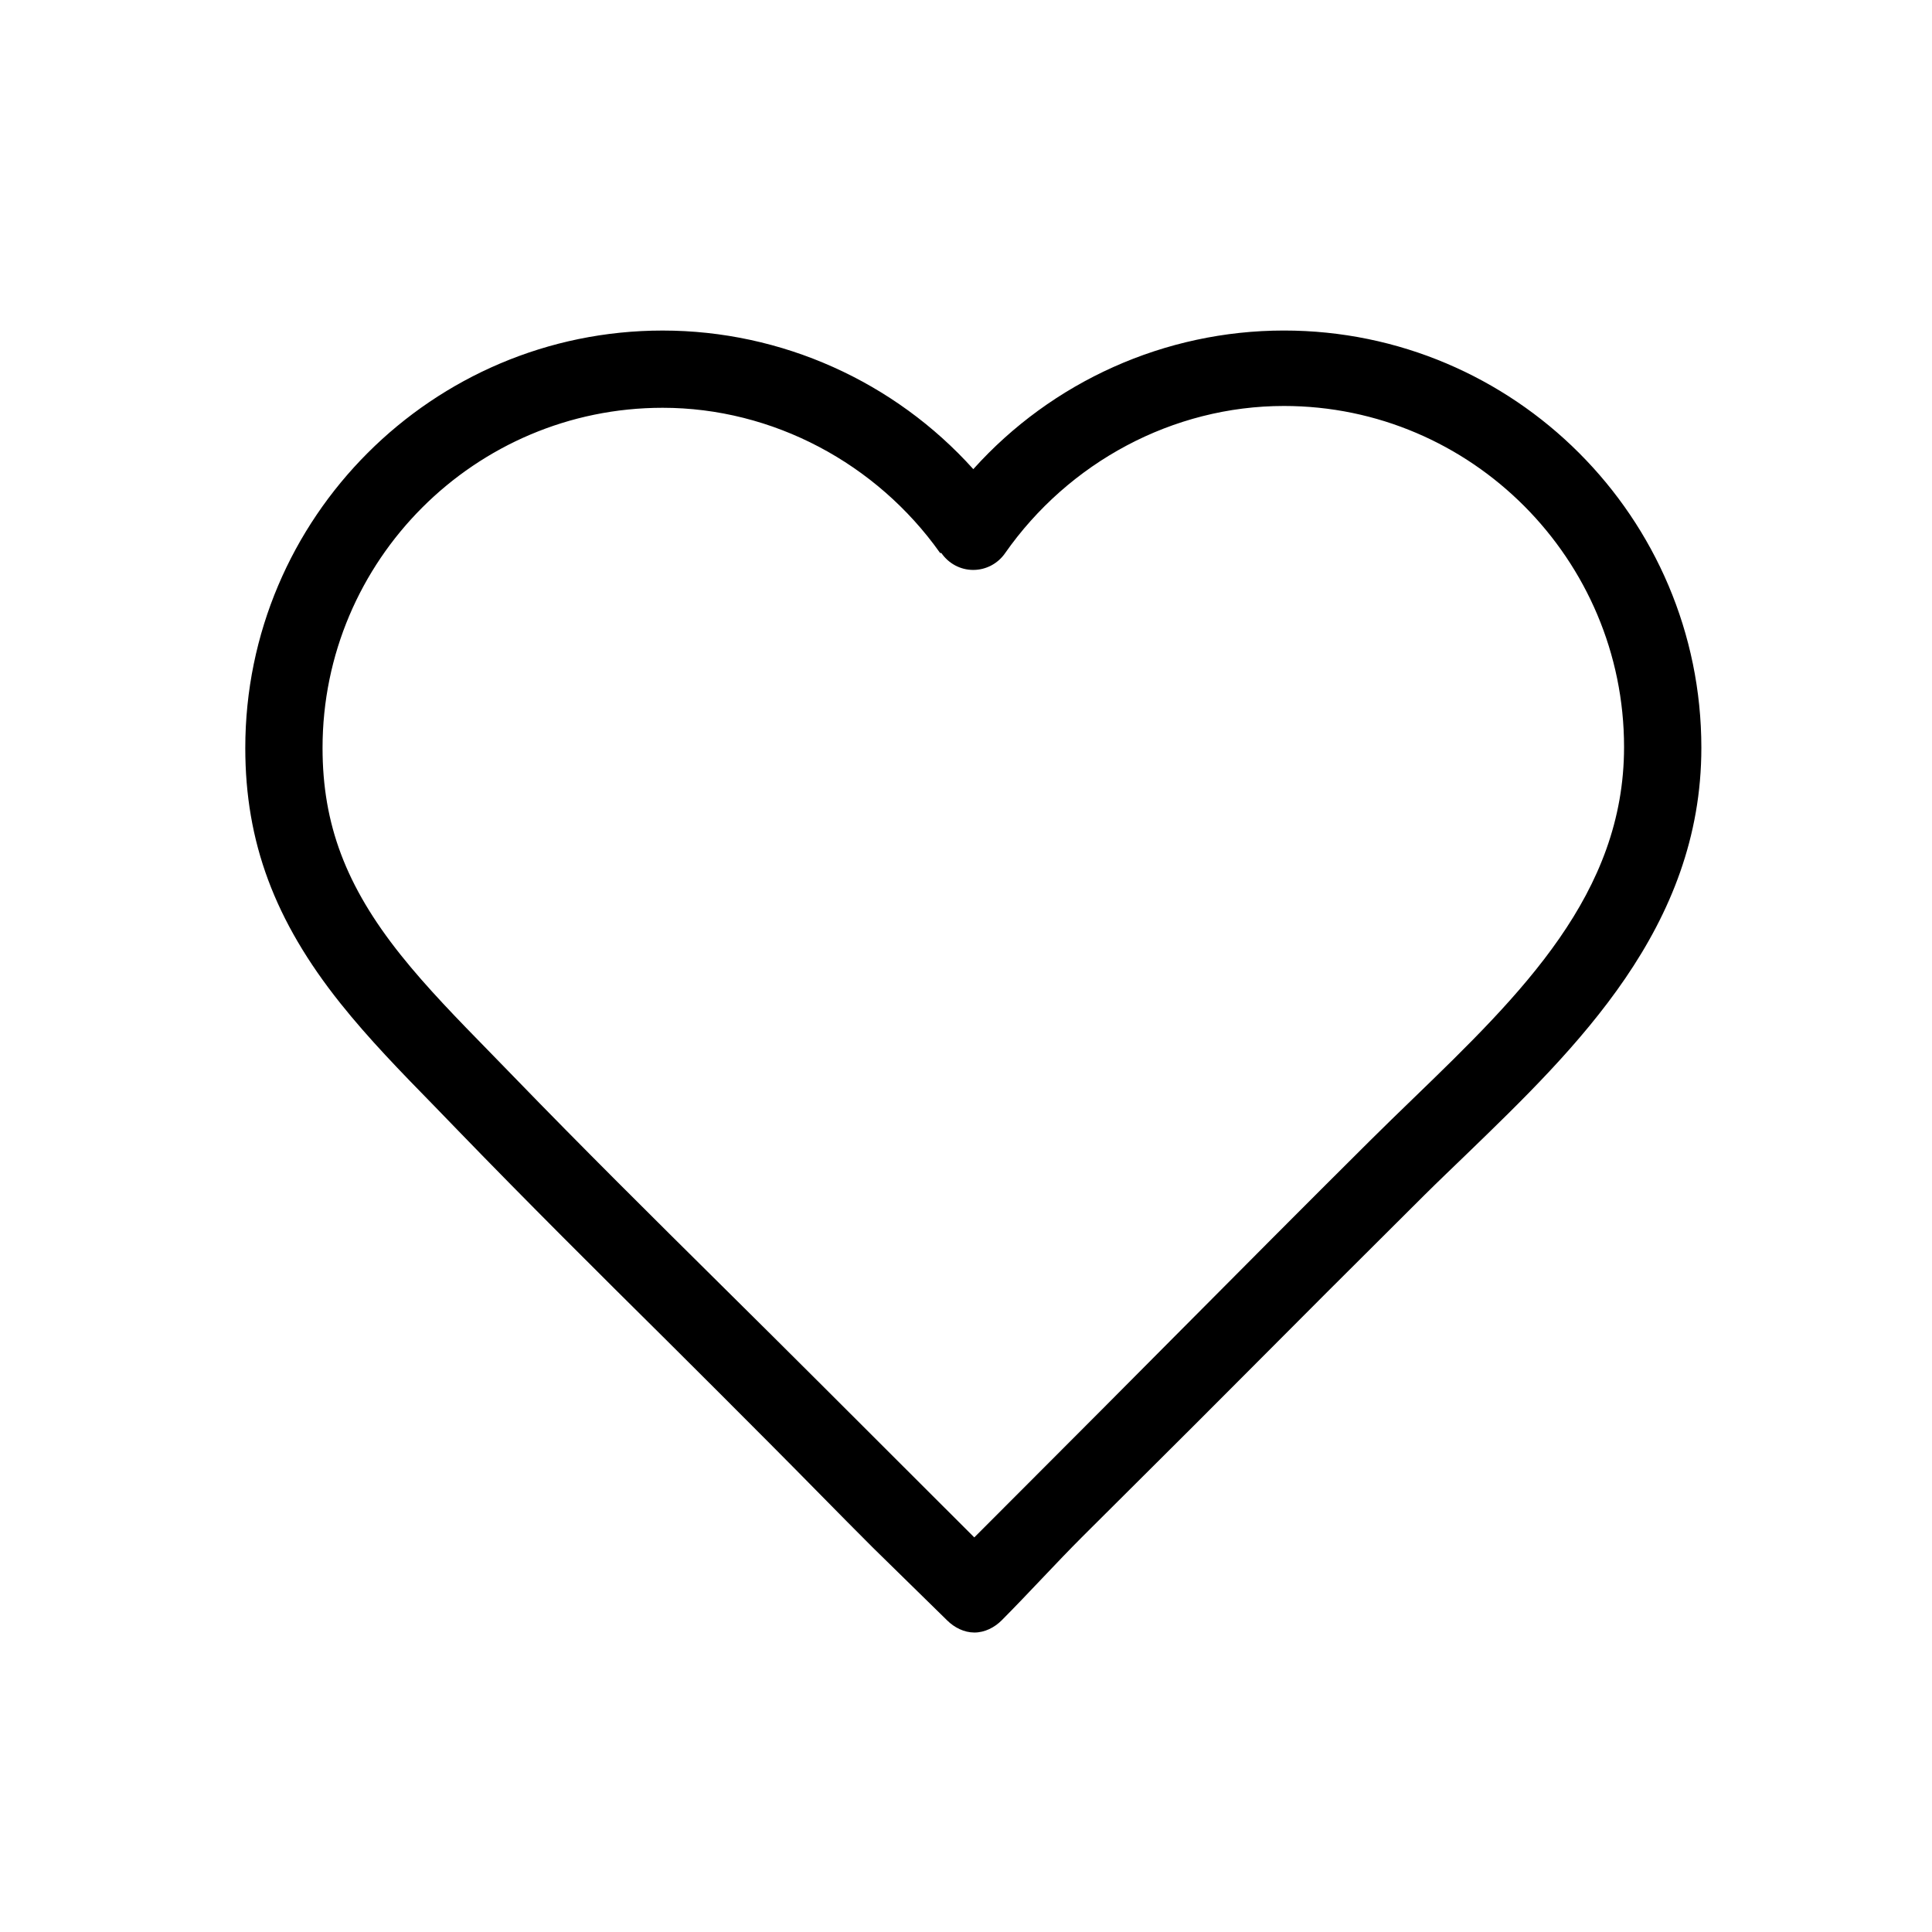
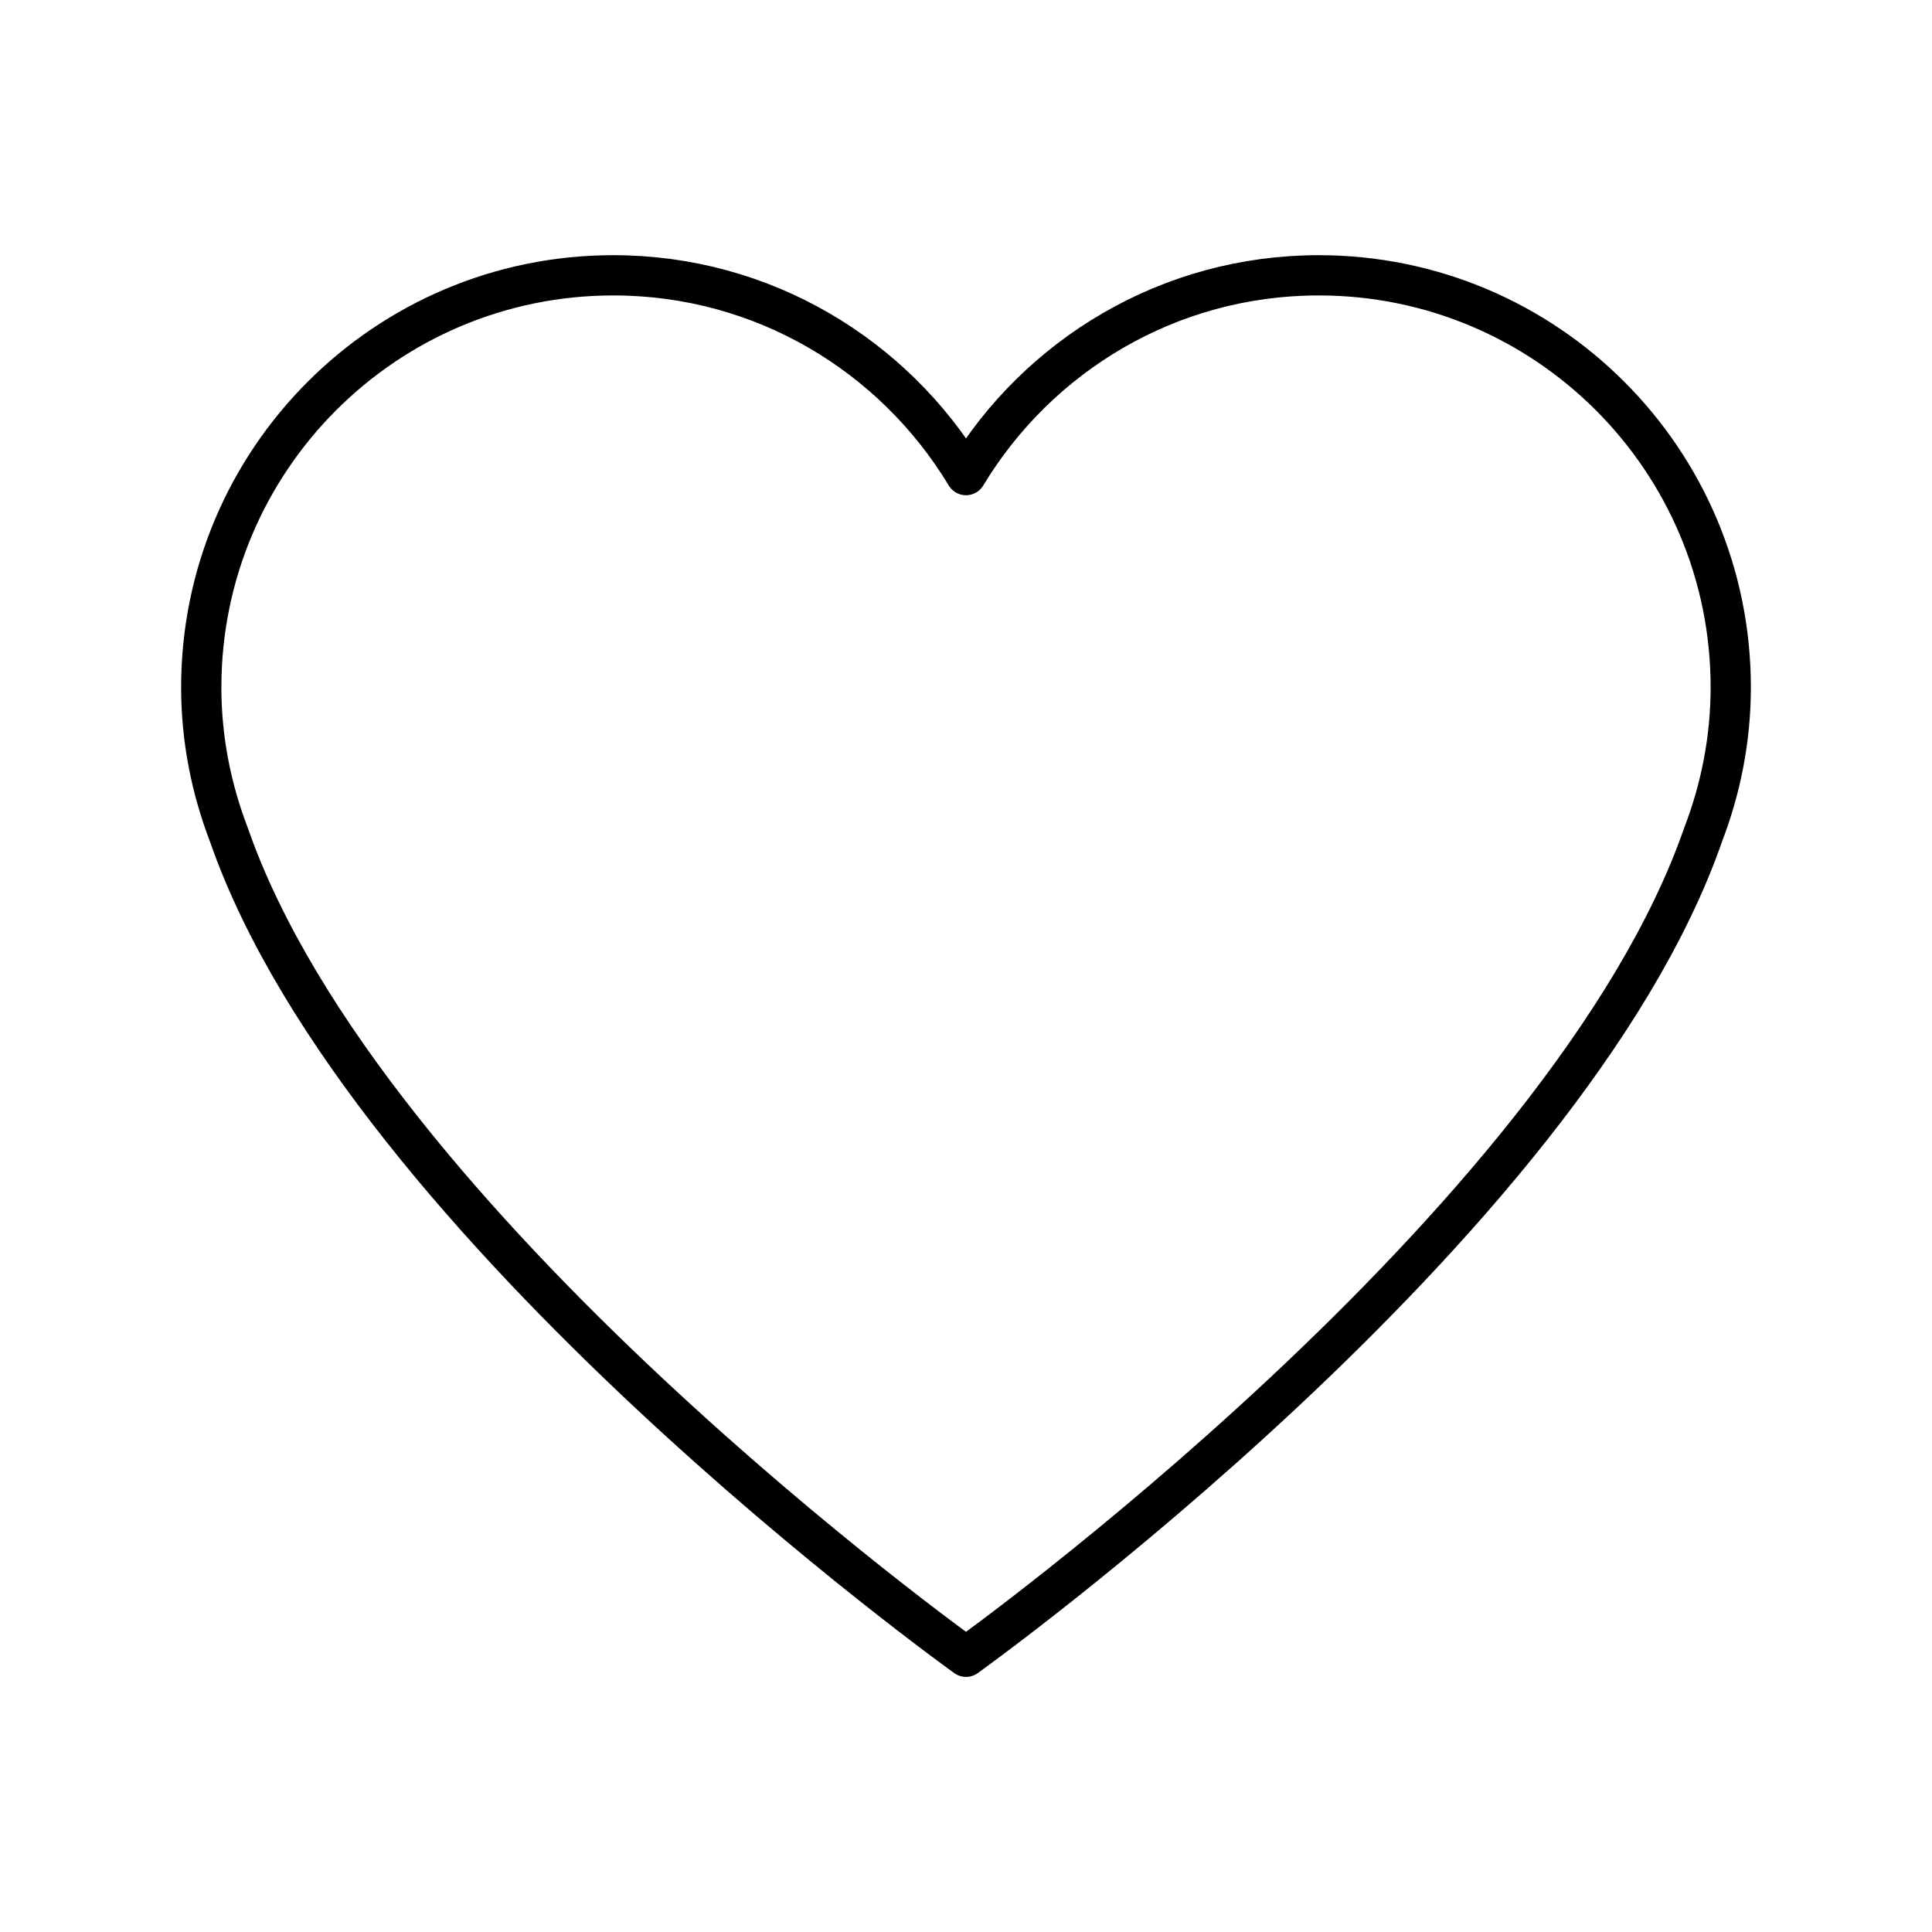
- <svg xmlns="http://www.w3.org/2000/svg" fill="#000000" version="1.1" id="Layer_1" width="76px" height="76px" viewBox="0 0 100 100" enable-background="new 0 0 100 100" xml:space="preserve">
+ <svg xmlns="http://www.w3.org/2000/svg" width="107px" height="107px" viewBox="0 0 48 48" id="b" fill="#000000" stroke="#000000">
  <g id="SVGRepo_bgCarrier" stroke-width="0" />
-   <g id="SVGRepo_tracerCarrier" stroke-linecap="round" stroke-linejoin="round" />
+   <g id="SVGRepo_tracerCarrier" stroke-linecap="round" stroke-linejoin="round" stroke="#CCCCCC" stroke-width="0.576" />
  <g id="SVGRepo_iconCarrier">
-     <g>
-       <path d="M66.458,17.108c-6.167,0-12.007,2.642-16.08,7.175c-4.074-4.531-9.921-7.174-16.078-7.174 c-11.913,0-21.604,9.692-21.604,21.605c0,4.868,1.516,8.942,4.915,13.207c1.478,1.855,3.139,3.557,4.896,5.355l1.222,1.262 c3.552,3.67,7.237,7.335,10.8,10.864c1.774,1.758,3.548,3.545,5.311,5.309c1.782,1.785,3.568,3.626,5.355,5.409l3.825,3.747 c0.375,0.375,0.884,0.632,1.414,0.632c0.001,0,0.002,0,0.003,0c0.531,0,1.04-0.259,1.415-0.636 c1.395-1.402,2.792-2.944,4.191-4.343c2.551-2.549,5.094-5.06,7.636-7.617c3.341-3.36,6.682-6.697,10.042-10.038 c0.723-0.718,1.463-1.423,2.208-2.143c5.687-5.5,12.133-11.729,12.133-21.017C88.062,26.794,78.37,17.108,66.458,17.108z M73.147,56.859c-0.758,0.733-1.512,1.463-2.247,2.194c-3.366,3.346-6.712,6.712-10.059,10.078 c-2.539,2.555-5.078,5.109-7.626,7.655c-0.93,0.928-1.858,1.858-2.786,2.79l-2.41-2.406c-1.785-1.78-3.569-3.562-5.351-5.346 c-1.769-1.77-3.547-3.53-5.325-5.292c-3.549-3.516-7.218-7.151-10.74-10.79l-1.236-1.27c-1.685-1.724-3.276-3.352-4.629-5.049 c-2.834-3.555-4.043-6.759-4.043-10.712c0-9.707,7.897-17.604,17.604-17.604c5.701,0,11.076,2.879,14.36,7.514l0.068,0.006 c0.372,0.541,0.984,0.872,1.641,0.872c0.003,0,0.006,0,0.009,0c0.653,0,1.265-0.321,1.64-0.858 c3.296-4.715,8.694-7.628,14.44-7.628c9.707,0,17.604,7.945,17.604,17.652C84.062,46.257,78.761,51.432,73.147,56.859z" />
-     </g>
+     <defs>
+       <style>.c{fill:none;stroke:#000000;stroke-linecap:round;stroke-linejoin:round;}</style>
+     </defs>
+     <path class="c" d="m43,17.077c0-5.654-4.583-10.237-10.237-10.237-3.722,0-6.971,1.993-8.763,4.964-1.792-2.971-5.04-4.964-8.763-4.964-5.654,0-10.237,4.583-10.237,10.237,0,1.292.25,2.524.687,3.663,3.385,9.737,18.313,20.422,18.313,20.422,0,0,14.928-10.685,18.313-20.422.437-1.139.687-2.37.687-3.663Z" />
  </g>
</svg>
